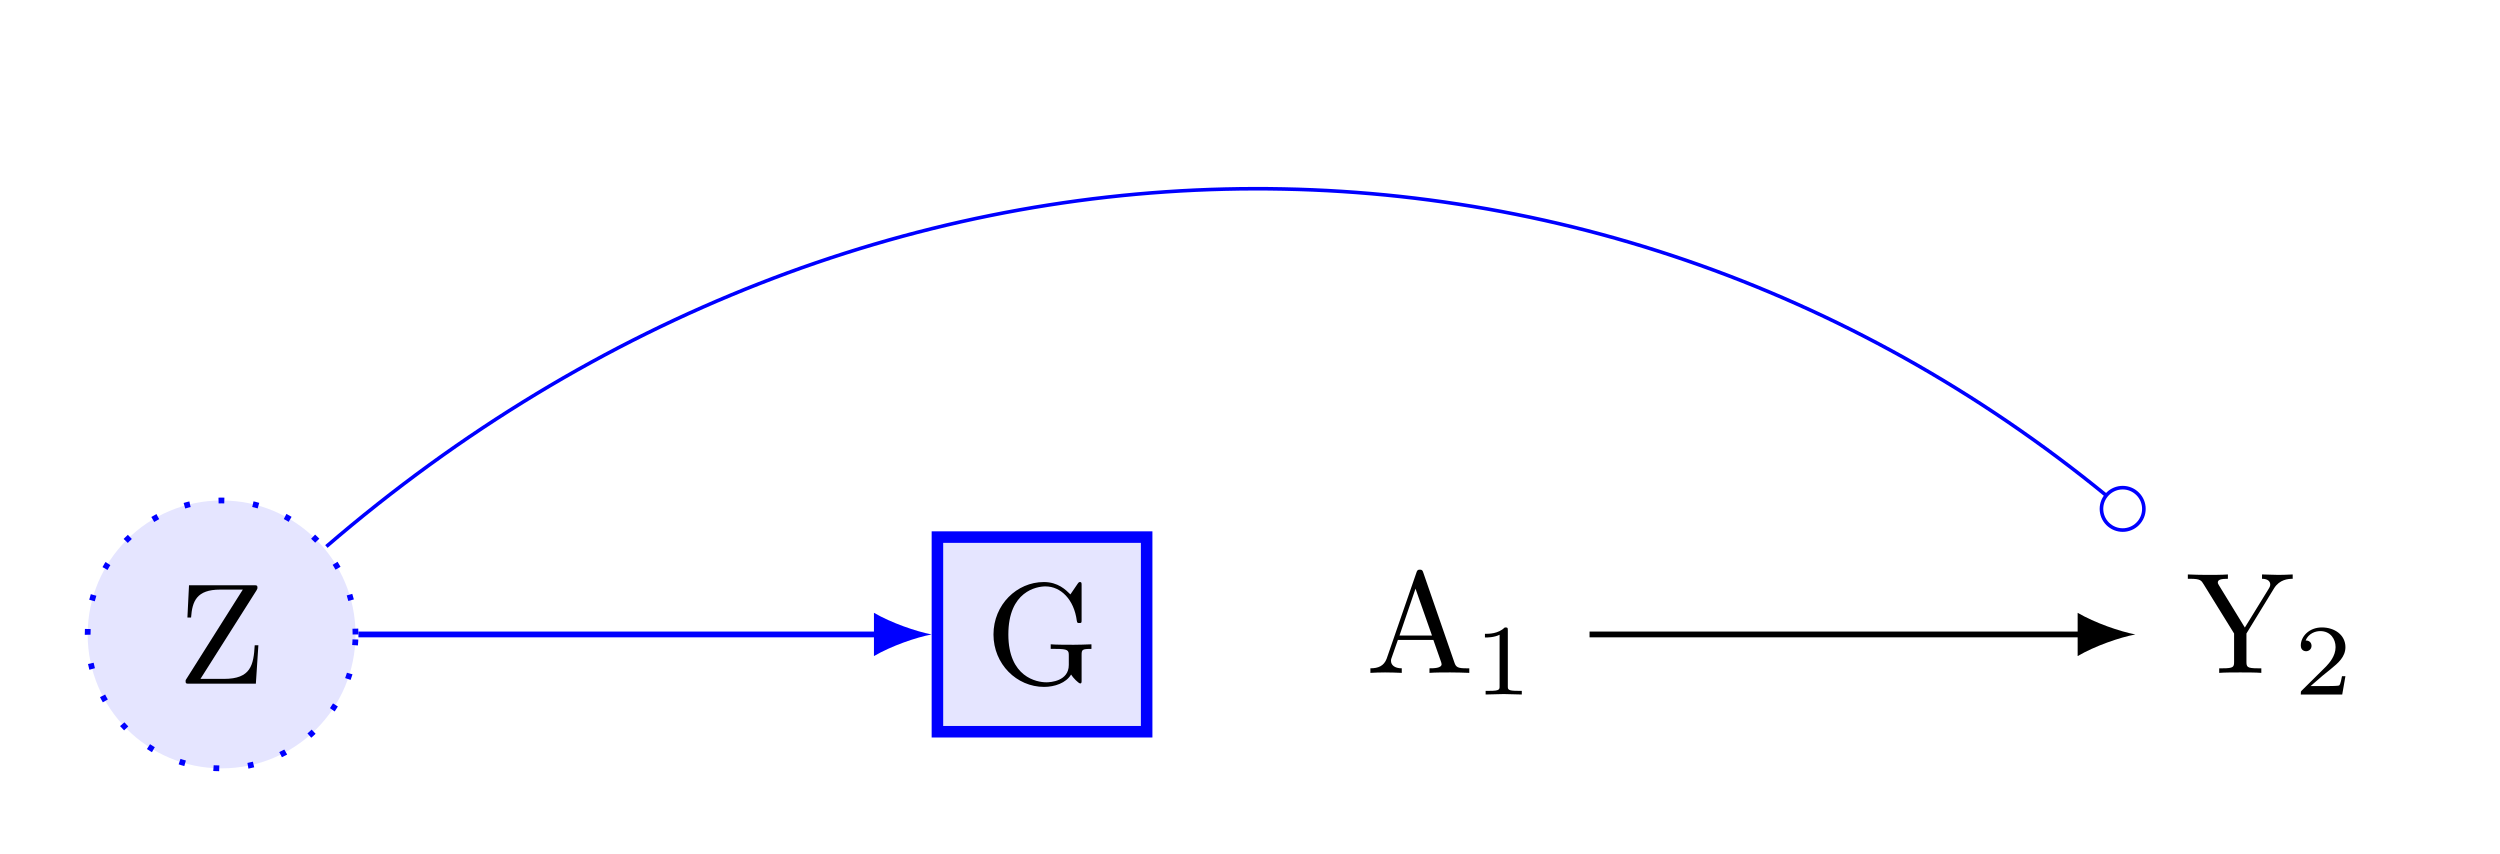
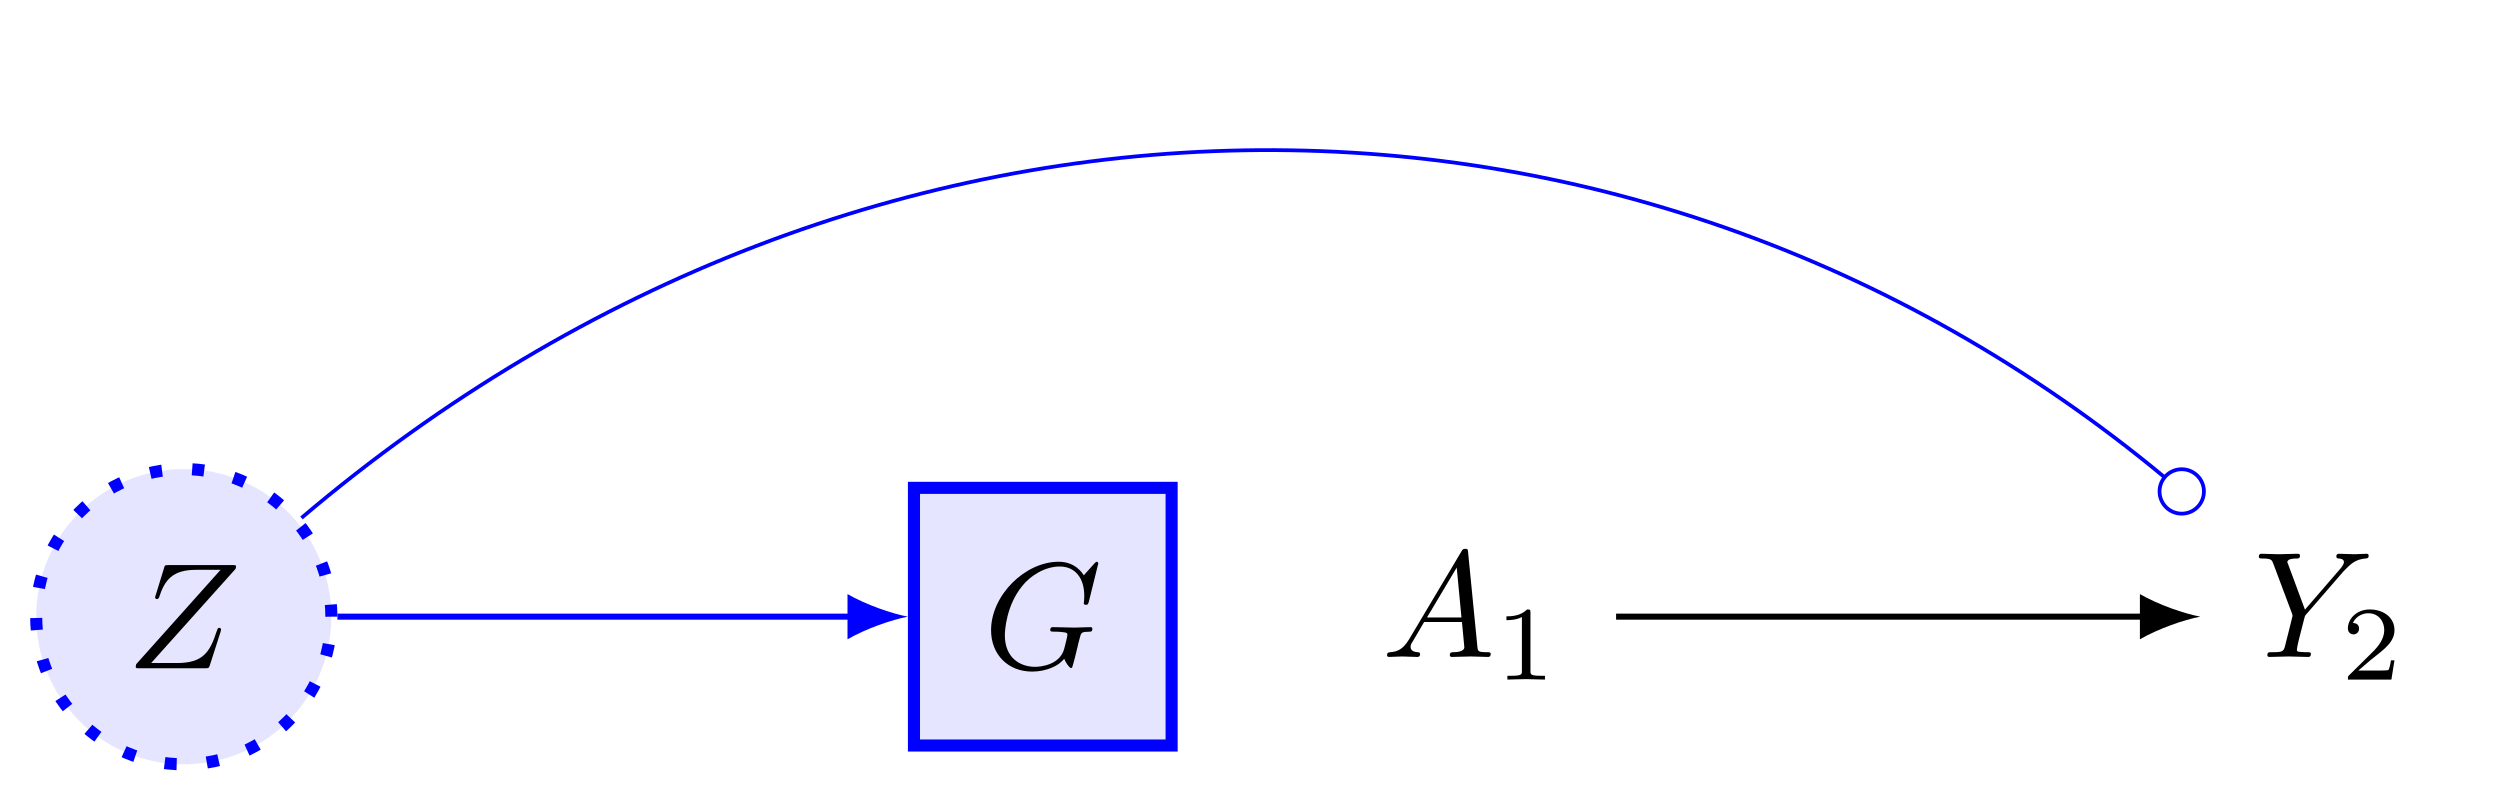
- <svg xmlns="http://www.w3.org/2000/svg" xmlns:xlink="http://www.w3.org/1999/xlink" width="170.64pt" height="58.277pt" viewBox="0 0 170.64 58.277">
+ <svg xmlns="http://www.w3.org/2000/svg" xmlns:xlink="http://www.w3.org/1999/xlink" width="164.303pt" height="52.814pt" viewBox="0 0 164.303 52.814">
  <defs>
    <g>
      <g id="glyph-0-0">
-         <path d="M 3.922 -6.844 C 3.875 -6.984 3.844 -7.047 3.688 -7.047 C 3.531 -7.047 3.5 -6.984 3.453 -6.844 L 1.422 -0.969 C 1.234 -0.469 0.844 -0.312 0.312 -0.312 L 0.312 0 C 0.547 -0.016 0.969 -0.031 1.312 -0.031 C 1.625 -0.031 2.141 -0.016 2.453 0 L 2.453 -0.312 C 1.953 -0.312 1.719 -0.547 1.719 -0.812 C 1.719 -0.844 1.719 -0.938 1.734 -0.953 L 2.188 -2.25 L 4.609 -2.25 L 5.141 -0.734 C 5.141 -0.703 5.172 -0.641 5.172 -0.594 C 5.172 -0.312 4.609 -0.312 4.344 -0.312 L 4.344 0 C 4.703 -0.031 5.391 -0.031 5.766 -0.031 C 6.188 -0.031 6.641 -0.016 7.062 0 L 7.062 -0.312 L 6.875 -0.312 C 6.297 -0.312 6.156 -0.375 6.047 -0.703 Z M 3.391 -5.75 L 4.516 -2.547 L 2.297 -2.547 Z M 3.391 -5.75 " />
+         <path d="M 1.781 -1.141 C 1.375 -0.469 0.984 -0.344 0.562 -0.312 C 0.438 -0.297 0.344 -0.297 0.344 -0.109 C 0.344 -0.047 0.391 0 0.469 0 C 0.75 0 1.047 -0.031 1.328 -0.031 C 1.656 -0.031 2 0 2.328 0 C 2.375 0 2.516 0 2.516 -0.188 C 2.516 -0.297 2.422 -0.312 2.344 -0.312 C 2.125 -0.328 1.891 -0.406 1.891 -0.656 C 1.891 -0.781 1.938 -0.891 2.031 -1.016 L 2.781 -2.297 L 5.266 -2.297 C 5.281 -2.078 5.422 -0.734 5.422 -0.641 C 5.422 -0.344 4.906 -0.312 4.719 -0.312 C 4.578 -0.312 4.469 -0.312 4.469 -0.109 C 4.469 0 4.594 0 4.609 0 C 5.016 0 5.453 -0.031 5.859 -0.031 C 6.109 -0.031 6.734 0 6.969 0 C 7.031 0 7.156 0 7.156 -0.203 C 7.156 -0.312 7.047 -0.312 6.922 -0.312 C 6.312 -0.312 6.312 -0.375 6.281 -0.672 L 5.672 -6.859 C 5.656 -7.062 5.656 -7.109 5.484 -7.109 C 5.328 -7.109 5.281 -7.031 5.234 -6.938 Z M 2.969 -2.594 L 4.922 -5.875 L 5.234 -2.594 Z M 2.969 -2.594 " />
      </g>
      <g id="glyph-0-1">
-         <path d="M 6 -5.781 C 6.375 -6.375 6.953 -6.422 7.266 -6.422 L 7.266 -6.719 C 6.953 -6.703 6.562 -6.688 6.297 -6.688 C 6 -6.688 5.422 -6.719 5.172 -6.719 L 5.172 -6.422 C 5.578 -6.422 5.734 -6.234 5.734 -6.031 C 5.734 -5.922 5.672 -5.797 5.625 -5.734 L 4 -3.094 L 2.219 -6 C 2.156 -6.109 2.156 -6.125 2.156 -6.172 C 2.156 -6.375 2.406 -6.422 2.844 -6.422 L 2.844 -6.719 C 2.484 -6.688 1.766 -6.688 1.391 -6.688 C 0.969 -6.688 0.516 -6.703 0.109 -6.719 L 0.109 -6.422 L 0.281 -6.422 C 0.953 -6.422 1.031 -6.312 1.188 -6.047 L 3.266 -2.688 L 3.266 -0.766 C 3.266 -0.406 3.234 -0.312 2.484 -0.312 L 2.25 -0.312 L 2.25 0 C 2.594 -0.031 3.297 -0.031 3.688 -0.031 C 4.062 -0.031 4.766 -0.031 5.125 0 L 5.125 -0.312 L 4.891 -0.312 C 4.141 -0.312 4.109 -0.406 4.109 -0.781 L 4.109 -2.688 Z M 6 -5.781 " />
+         <path d="M 5.922 -5.641 L 6.062 -5.781 C 6.359 -6.078 6.688 -6.422 7.359 -6.469 C 7.469 -6.484 7.562 -6.484 7.562 -6.656 C 7.562 -6.734 7.516 -6.781 7.438 -6.781 C 7.172 -6.781 6.891 -6.75 6.625 -6.75 C 6.297 -6.75 5.938 -6.781 5.625 -6.781 C 5.562 -6.781 5.438 -6.781 5.438 -6.594 C 5.438 -6.484 5.531 -6.469 5.594 -6.469 C 5.656 -6.469 5.938 -6.453 5.938 -6.234 C 5.938 -6.078 5.719 -5.812 5.672 -5.766 L 3.375 -3.109 L 2.281 -6.062 C 2.219 -6.203 2.219 -6.219 2.219 -6.234 C 2.219 -6.469 2.703 -6.469 2.812 -6.469 C 2.953 -6.469 3.047 -6.469 3.047 -6.672 C 3.047 -6.781 2.922 -6.781 2.891 -6.781 C 2.625 -6.781 1.922 -6.75 1.641 -6.75 C 1.406 -6.75 0.781 -6.781 0.531 -6.781 C 0.469 -6.781 0.344 -6.781 0.344 -6.578 C 0.344 -6.469 0.453 -6.469 0.578 -6.469 C 1.172 -6.469 1.203 -6.375 1.297 -6.125 L 2.516 -2.875 C 2.531 -2.844 2.562 -2.734 2.562 -2.703 C 2.562 -2.672 2.156 -1.078 2.109 -0.891 C 1.984 -0.344 1.969 -0.312 1.188 -0.312 C 0.984 -0.312 0.906 -0.312 0.906 -0.109 C 0.906 0 1.031 0 1.047 0 C 1.328 0 2.031 -0.031 2.297 -0.031 C 2.578 -0.031 3.297 0 3.578 0 C 3.641 0 3.766 0 3.766 -0.203 C 3.766 -0.312 3.672 -0.312 3.484 -0.312 C 3.469 -0.312 3.281 -0.312 3.109 -0.328 C 2.891 -0.344 2.844 -0.359 2.844 -0.484 C 2.844 -0.562 2.922 -0.906 2.969 -1.109 L 3.328 -2.516 C 3.375 -2.703 3.391 -2.734 3.469 -2.812 Z M 5.922 -5.641 " />
      </g>
      <g id="glyph-0-2">
-         <path d="M 5.391 -6.375 C 5.453 -6.484 5.453 -6.5 5.453 -6.562 C 5.453 -6.719 5.391 -6.719 5.203 -6.719 L 0.781 -6.719 L 0.672 -4.516 L 0.922 -4.516 C 1 -5.625 1.297 -6.422 2.906 -6.422 L 4.453 -6.422 L 0.625 -0.359 C 0.547 -0.25 0.547 -0.25 0.547 -0.172 C 0.547 0 0.594 0 0.812 0 L 5.344 0 L 5.516 -2.625 L 5.266 -2.625 C 5.188 -1.266 5 -0.328 3.172 -0.328 L 1.562 -0.328 Z M 5.391 -6.375 " />
+         <path d="M 7.141 -6.531 C 7.156 -6.578 7.172 -6.625 7.172 -6.688 C 7.172 -6.781 7.125 -6.781 6.922 -6.781 L 2.734 -6.781 C 2.5 -6.781 2.484 -6.766 2.438 -6.578 L 1.891 -4.797 C 1.859 -4.75 1.859 -4.672 1.859 -4.656 C 1.859 -4.641 1.859 -4.547 1.969 -4.547 C 2.062 -4.547 2.078 -4.609 2.109 -4.641 C 2.484 -5.812 3 -6.469 4.547 -6.469 L 6.156 -6.469 L 0.609 -0.266 C 0.609 -0.266 0.578 -0.125 0.578 -0.094 C 0.578 0 0.641 0 0.828 0 L 5.141 0 C 5.375 0 5.391 -0.016 5.453 -0.203 L 6.156 -2.391 C 6.156 -2.438 6.188 -2.5 6.188 -2.547 C 6.188 -2.594 6.156 -2.656 6.062 -2.656 C 5.969 -2.656 5.969 -2.609 5.891 -2.406 C 5.453 -1.047 4.984 -0.344 3.297 -0.344 L 1.594 -0.344 Z M 7.141 -6.531 " />
      </g>
      <g id="glyph-0-3">
-         <path d="M 5.844 -0.625 C 5.969 -0.406 6.359 -0.016 6.469 -0.016 C 6.562 -0.016 6.562 -0.094 6.562 -0.234 L 6.562 -1.953 C 6.562 -2.328 6.594 -2.375 7.234 -2.375 L 7.234 -2.688 C 6.875 -2.672 6.328 -2.656 6.031 -2.656 C 5.641 -2.656 4.797 -2.656 4.453 -2.688 L 4.453 -2.375 L 4.766 -2.375 C 5.656 -2.375 5.688 -2.281 5.688 -1.906 L 5.688 -1.281 C 5.688 -0.172 4.438 -0.094 4.156 -0.094 C 3.516 -0.094 1.562 -0.438 1.562 -3.359 C 1.562 -6.312 3.5 -6.641 4.094 -6.641 C 5.141 -6.641 6.047 -5.75 6.234 -4.297 C 6.266 -4.156 6.266 -4.141 6.406 -4.141 C 6.562 -4.141 6.562 -4.156 6.562 -4.375 L 6.562 -6.703 C 6.562 -6.875 6.562 -6.938 6.453 -6.938 C 6.406 -6.938 6.375 -6.938 6.297 -6.828 L 5.797 -6.094 C 5.484 -6.406 4.953 -6.938 3.984 -6.938 C 2.141 -6.938 0.547 -5.391 0.547 -3.359 C 0.547 -1.344 2.125 0.219 4 0.219 C 4.719 0.219 5.5 -0.047 5.844 -0.625 Z M 5.844 -0.625 " />
+         <path d="M 7.547 -6.891 C 7.547 -6.922 7.516 -7 7.438 -7 C 7.406 -7 7.391 -6.984 7.281 -6.875 L 6.594 -6.109 C 6.5 -6.25 6.047 -7 4.938 -7 C 2.734 -7 0.5 -4.797 0.5 -2.5 C 0.5 -0.922 1.594 0.219 3.203 0.219 C 3.641 0.219 4.094 0.125 4.438 -0.016 C 4.938 -0.219 5.125 -0.422 5.312 -0.625 C 5.391 -0.375 5.656 -0.016 5.75 -0.016 C 5.797 -0.016 5.828 -0.047 5.828 -0.047 C 5.844 -0.062 5.938 -0.453 6 -0.656 L 6.188 -1.422 C 6.219 -1.594 6.266 -1.75 6.312 -1.922 C 6.422 -2.375 6.422 -2.391 7 -2.406 C 7.047 -2.406 7.156 -2.406 7.156 -2.594 C 7.156 -2.672 7.109 -2.703 7.031 -2.703 C 6.797 -2.703 6.219 -2.672 5.984 -2.672 C 5.672 -2.672 4.906 -2.703 4.594 -2.703 C 4.5 -2.703 4.391 -2.703 4.391 -2.516 C 4.391 -2.406 4.469 -2.406 4.688 -2.406 C 4.688 -2.406 4.984 -2.406 5.203 -2.375 C 5.469 -2.344 5.516 -2.328 5.516 -2.188 C 5.516 -2.109 5.406 -1.656 5.312 -1.297 C 5.031 -0.203 3.734 -0.094 3.391 -0.094 C 2.438 -0.094 1.406 -0.656 1.406 -2.172 C 1.406 -2.484 1.5 -4.125 2.547 -5.406 C 3.078 -6.078 4.031 -6.688 5.016 -6.688 C 6.031 -6.688 6.625 -5.922 6.625 -4.766 C 6.625 -4.375 6.594 -4.359 6.594 -4.266 C 6.594 -4.172 6.703 -4.172 6.734 -4.172 C 6.859 -4.172 6.859 -4.188 6.922 -4.359 Z M 7.547 -6.891 " />
      </g>
      <g id="glyph-1-0">
-         <path d="M 2.312 -4.375 C 2.312 -4.562 2.297 -4.578 2.109 -4.578 C 1.656 -4.141 1.031 -4.141 0.75 -4.141 L 0.75 -3.891 C 0.922 -3.891 1.375 -3.891 1.75 -4.078 L 1.75 -0.562 C 1.75 -0.344 1.75 -0.25 1.062 -0.25 L 0.797 -0.25 L 0.797 0 C 0.922 0 1.766 -0.031 2.031 -0.031 C 2.234 -0.031 3.109 0 3.266 0 L 3.266 -0.25 L 3 -0.25 C 2.312 -0.25 2.312 -0.344 2.312 -0.562 Z M 2.312 -4.375 " />
+         <path d="M 2.328 -4.406 C 2.328 -4.594 2.312 -4.609 2.109 -4.609 C 1.672 -4.172 1.047 -4.156 0.75 -4.156 L 0.75 -3.906 C 0.922 -3.906 1.375 -3.906 1.766 -4.109 L 1.766 -0.562 C 1.766 -0.344 1.766 -0.25 1.062 -0.25 L 0.812 -0.25 L 0.812 0 C 0.922 0 1.781 -0.031 2.047 -0.031 C 2.25 -0.031 3.125 0 3.281 0 L 3.281 -0.25 L 3.016 -0.25 C 2.328 -0.25 2.328 -0.344 2.328 -0.562 Z M 2.328 -4.406 " />
      </g>
      <g id="glyph-1-1">
-         <path d="M 3.484 -1.25 L 3.25 -1.25 C 3.219 -1.109 3.156 -0.703 3.062 -0.625 C 3.016 -0.578 2.484 -0.578 2.391 -0.578 L 1.109 -0.578 C 1.844 -1.219 2.078 -1.422 2.5 -1.75 C 3 -2.156 3.484 -2.578 3.484 -3.234 C 3.484 -4.062 2.75 -4.578 1.875 -4.578 C 1.016 -4.578 0.438 -3.969 0.438 -3.344 C 0.438 -2.984 0.734 -2.953 0.797 -2.953 C 0.969 -2.953 1.172 -3.078 1.172 -3.328 C 1.172 -3.438 1.109 -3.688 0.766 -3.688 C 0.969 -4.172 1.438 -4.328 1.766 -4.328 C 2.453 -4.328 2.812 -3.797 2.812 -3.234 C 2.812 -2.625 2.391 -2.156 2.156 -1.906 L 0.5 -0.266 C 0.438 -0.203 0.438 -0.188 0.438 0 L 3.266 0 Z M 3.484 -1.25 " />
+         <path d="M 3.5 -1.266 L 3.266 -1.266 C 3.25 -1.109 3.172 -0.703 3.094 -0.625 C 3.031 -0.594 2.5 -0.594 2.406 -0.594 L 1.125 -0.594 C 1.859 -1.234 2.094 -1.422 2.516 -1.75 C 3.031 -2.172 3.5 -2.594 3.5 -3.25 C 3.5 -4.094 2.766 -4.609 1.875 -4.609 C 1.016 -4.609 0.438 -4 0.438 -3.359 C 0.438 -3.016 0.734 -2.969 0.812 -2.969 C 0.969 -2.969 1.172 -3.094 1.172 -3.344 C 1.172 -3.469 1.125 -3.719 0.766 -3.719 C 0.984 -4.203 1.453 -4.359 1.781 -4.359 C 2.469 -4.359 2.828 -3.812 2.828 -3.25 C 2.828 -2.656 2.406 -2.172 2.172 -1.922 L 0.5 -0.266 C 0.438 -0.203 0.438 -0.188 0.438 0 L 3.297 0 Z M 3.5 -1.266 " />
      </g>
    </g>
    <clipPath id="clip-0">
-       <path clip-rule="nonzero" d="M 0.867 28 L 30 28 L 30 57.562 L 0.867 57.562 Z M 0.867 28 " />
+       <path clip-rule="nonzero" d="M 0 19 L 33 19 L 33 52.609 L 0 52.609 Z M 0 19 " />
    </clipPath>
  </defs>
-   <path fill="none" stroke-width="0.399" stroke-linecap="butt" stroke-linejoin="miter" stroke="rgb(100%, 100%, 100%)" stroke-opacity="1" stroke-miterlimit="10" d="M -9.292 -7.471 L 9.291 -7.471 L 9.291 7.473 L -9.292 7.473 Z M -9.292 -7.471 " transform="matrix(0.987746, 0, 0, -0.987746, 99.12375, 43.30376)" />
  <g fill="rgb(0%, 0%, 0%)" fill-opacity="1">
-     <use xlink:href="#glyph-0-0" x="93.226" y="45.928" />
+     <use xlink:href="#glyph-0-0" x="90.815" y="43.175" />
  </g>
  <g fill="rgb(0%, 0%, 0%)" fill-opacity="1">
-     <use xlink:href="#glyph-1-0" x="100.606" y="47.404" />
-   </g>
-   <path fill="none" stroke-width="0.399" stroke-linecap="butt" stroke-linejoin="miter" stroke="rgb(100%, 100%, 100%)" stroke-opacity="1" stroke-miterlimit="10" d="M 47.402 -7.471 L 65.986 -7.471 L 65.986 7.473 L 47.402 7.473 Z M 47.402 -7.471 " transform="matrix(0.987746, 0, 0, -0.987746, 99.12375, 43.30376)" />
-   <g fill="rgb(0%, 0%, 0%)" fill-opacity="1">
-     <use xlink:href="#glyph-0-1" x="149.224" y="45.928" />
+     <use xlink:href="#glyph-1-0" x="98.255" y="44.663" />
  </g>
  <g fill="rgb(0%, 0%, 0%)" fill-opacity="1">
-     <use xlink:href="#glyph-1-1" x="156.605" y="47.404" />
-   </g>
-   <path fill-rule="nonzero" fill="rgb(89.999%, 89.999%, 100%)" fill-opacity="1" d="M 24.266 43.305 C 24.266 38.254 20.176 34.16 15.125 34.16 C 10.078 34.16 5.984 38.254 5.984 43.305 C 5.984 48.352 10.078 52.445 15.125 52.445 C 20.176 52.445 24.266 48.352 24.266 43.305 Z M 24.266 43.305 " />
-   <g clip-path="url(#clip-0)">
-     <path fill="none" stroke-width="0.399" stroke-linecap="butt" stroke-linejoin="miter" stroke="rgb(0%, 0%, 100%)" stroke-opacity="1" stroke-dasharray="0.399 1.993" stroke-miterlimit="10" d="M -75.787 -0.001 C -75.787 5.113 -79.927 9.257 -85.041 9.257 C -90.15 9.257 -94.295 5.113 -94.295 -0.001 C -94.295 -5.11 -90.15 -9.255 -85.041 -9.255 C -79.927 -9.255 -75.787 -5.11 -75.787 -0.001 Z M -75.787 -0.001 " transform="matrix(0.987746, 0, 0, -0.987746, 99.12375, 43.30376)" />
+     <use xlink:href="#glyph-0-1" x="148.109" y="43.175" />
  </g>
  <g fill="rgb(0%, 0%, 0%)" fill-opacity="1">
-     <use xlink:href="#glyph-0-2" x="12.12" y="46.666" />
+     <use xlink:href="#glyph-1-1" x="153.868" y="44.663" />
  </g>
-   <path fill-rule="nonzero" fill="rgb(89.999%, 89.999%, 100%)" fill-opacity="1" stroke-width="0.797" stroke-linecap="butt" stroke-linejoin="miter" stroke="rgb(0%, 0%, 100%)" stroke-opacity="1" stroke-miterlimit="10" d="M -35.575 -6.724 L -21.117 -6.724 L -21.117 6.726 L -35.575 6.726 Z M -35.575 -6.724 " transform="matrix(0.987746, 0, 0, -0.987746, 99.12375, 43.30376)" />
+   <path fill-rule="nonzero" fill="rgb(89.999%, 89.999%, 100%)" fill-opacity="1" d="M 21.777 40.527 C 21.777 35.172 17.438 30.828 12.078 30.828 C 6.723 30.828 2.379 35.172 2.379 40.527 C 2.379 45.887 6.723 50.23 12.078 50.23 C 17.438 50.23 21.777 45.887 21.777 40.527 Z M 21.777 40.527 " />
+   <g clip-path="url(#clip-0)">
+     <path fill="none" stroke-width="0.797" stroke-linecap="butt" stroke-linejoin="miter" stroke="rgb(0%, 0%, 100%)" stroke-opacity="1" stroke-dasharray="0.797 1.993" stroke-miterlimit="10" d="M -75.301 0.002 C -75.301 5.38 -79.66 9.742 -85.042 9.742 C -90.42 9.742 -94.782 5.38 -94.782 0.002 C -94.782 -5.38 -90.42 -9.743 -85.042 -9.743 C -79.66 -9.743 -75.301 -5.38 -75.301 0.002 Z M -75.301 0.002 " transform="matrix(0.995776, 0, 0, -0.995776, 96.76053, 40.52909)" />
+   </g>
  <g fill="rgb(0%, 0%, 0%)" fill-opacity="1">
-     <use xlink:href="#glyph-0-3" x="67.264" y="46.666" />
+     <use xlink:href="#glyph-0-2" x="8.34" y="43.919" />
  </g>
-   <path fill="none" stroke-width="0.399" stroke-linecap="butt" stroke-linejoin="miter" stroke="rgb(0%, 0%, 0%)" stroke-opacity="1" stroke-miterlimit="10" d="M 9.489 -0.001 L 43.618 -0.001 " transform="matrix(0.987746, 0, 0, -0.987746, 99.12375, 43.30376)" />
-   <path fill-rule="nonzero" fill="rgb(0%, 0%, 0%)" fill-opacity="1" d="M 145.75 43.305 C 144.699 43.105 142.992 42.516 141.812 41.828 L 141.812 44.781 C 142.992 44.09 144.699 43.5 145.75 43.305 " />
-   <path fill="none" stroke-width="0.249" stroke-linecap="butt" stroke-linejoin="miter" stroke="rgb(0%, 0%, 100%)" stroke-opacity="1" stroke-miterlimit="10" d="M -77.8 6.077 C -40.61 38.099 9.568 38.735 45.196 9.605 " transform="matrix(0.987746, 0, 0, -0.987746, 99.12375, 43.30376)" />
-   <path fill="none" stroke-width="0.249" stroke-linecap="butt" stroke-linejoin="miter" stroke="rgb(0%, 0%, 100%)" stroke-opacity="1" stroke-miterlimit="10" d="M 3.056 0.001 C 3.056 0.808 2.399 1.467 1.59 1.464 C 0.78 1.466 0.124 0.807 0.125 0 C 0.122 -0.809 0.781 -1.465 1.588 -1.465 C 2.4 -1.464 3.056 -0.811 3.056 0.001 Z M 3.056 0.001 " transform="matrix(0.764614, 0.625223, 0.625223, -0.764614, 143.6701, 33.73883)" />
-   <path fill="none" stroke-width="0.399" stroke-linecap="butt" stroke-linejoin="miter" stroke="rgb(0%, 0%, 100%)" stroke-opacity="1" stroke-miterlimit="10" d="M -75.585 -0.001 L -39.562 -0.001 " transform="matrix(0.987746, 0, 0, -0.987746, 99.12375, 43.30376)" />
-   <path fill-rule="nonzero" fill="rgb(0%, 0%, 100%)" fill-opacity="1" d="M 63.59 43.305 C 62.539 43.105 60.836 42.516 59.652 41.828 L 59.652 44.781 C 60.836 44.09 62.539 43.5 63.59 43.305 " />
+   <path fill-rule="nonzero" fill="rgb(89.999%, 89.999%, 100%)" fill-opacity="1" stroke-width="0.797" stroke-linecap="butt" stroke-linejoin="miter" stroke="rgb(0%, 0%, 100%)" stroke-opacity="1" stroke-miterlimit="10" d="M -36.85 -8.503 L -19.844 -8.503 L -19.844 8.503 L -36.85 8.503 Z M -36.85 -8.503 " transform="matrix(0.995776, 0, 0, -0.995776, 96.76053, 40.52909)" />
+   <g fill="rgb(0%, 0%, 0%)" fill-opacity="1">
+     <use xlink:href="#glyph-0-3" x="64.634" y="43.919" />
+   </g>
+   <path fill="none" stroke-width="0.399" stroke-linecap="butt" stroke-linejoin="miter" stroke="rgb(0%, 0%, 0%)" stroke-opacity="1" stroke-miterlimit="10" d="M 9.491 0.002 L 44.462 0.002 " transform="matrix(0.995776, 0, 0, -0.995776, 96.76053, 40.52909)" />
+   <path fill-rule="nonzero" fill="rgb(0%, 0%, 0%)" fill-opacity="1" d="M 144.605 40.527 C 143.547 40.332 141.828 39.734 140.637 39.043 L 140.637 42.016 C 141.828 41.324 143.547 40.727 144.605 40.527 " />
+   <path fill="none" stroke-width="0.249" stroke-linecap="butt" stroke-linejoin="miter" stroke="rgb(0%, 0%, 100%)" stroke-opacity="1" stroke-miterlimit="10" d="M -77.274 6.518 C -39.878 38.273 10.283 38.567 45.694 9.201 " transform="matrix(0.995776, 0, 0, -0.995776, 96.76053, 40.52909)" />
+   <path fill="none" stroke-width="0.249" stroke-linecap="butt" stroke-linejoin="miter" stroke="rgb(0%, 0%, 100%)" stroke-opacity="1" stroke-miterlimit="10" d="M 3.055 -0.002 C 3.055 0.809 2.4 1.464 1.589 1.464 C 0.779 1.465 0.124 0.81 0.124 -0.001 C 0.126 -0.809 0.781 -1.464 1.589 -1.467 C 2.399 -1.467 3.057 -0.81 3.055 -0.002 Z M 3.055 -0.002 " transform="matrix(0.766478, 0.635564, 0.635564, -0.766478, 142.1676, 31.28797)" />
+   <path fill="none" stroke-width="0.399" stroke-linecap="butt" stroke-linejoin="miter" stroke="rgb(0%, 0%, 100%)" stroke-opacity="1" stroke-miterlimit="10" d="M -74.901 0.002 L -40.835 0.002 " transform="matrix(0.995776, 0, 0, -0.995776, 96.76053, 40.52909)" />
+   <path fill-rule="nonzero" fill="rgb(0%, 0%, 100%)" fill-opacity="1" d="M 59.668 40.527 C 58.609 40.332 56.891 39.734 55.699 39.043 L 55.699 42.016 C 56.891 41.324 58.609 40.727 59.668 40.527 " />
</svg>
